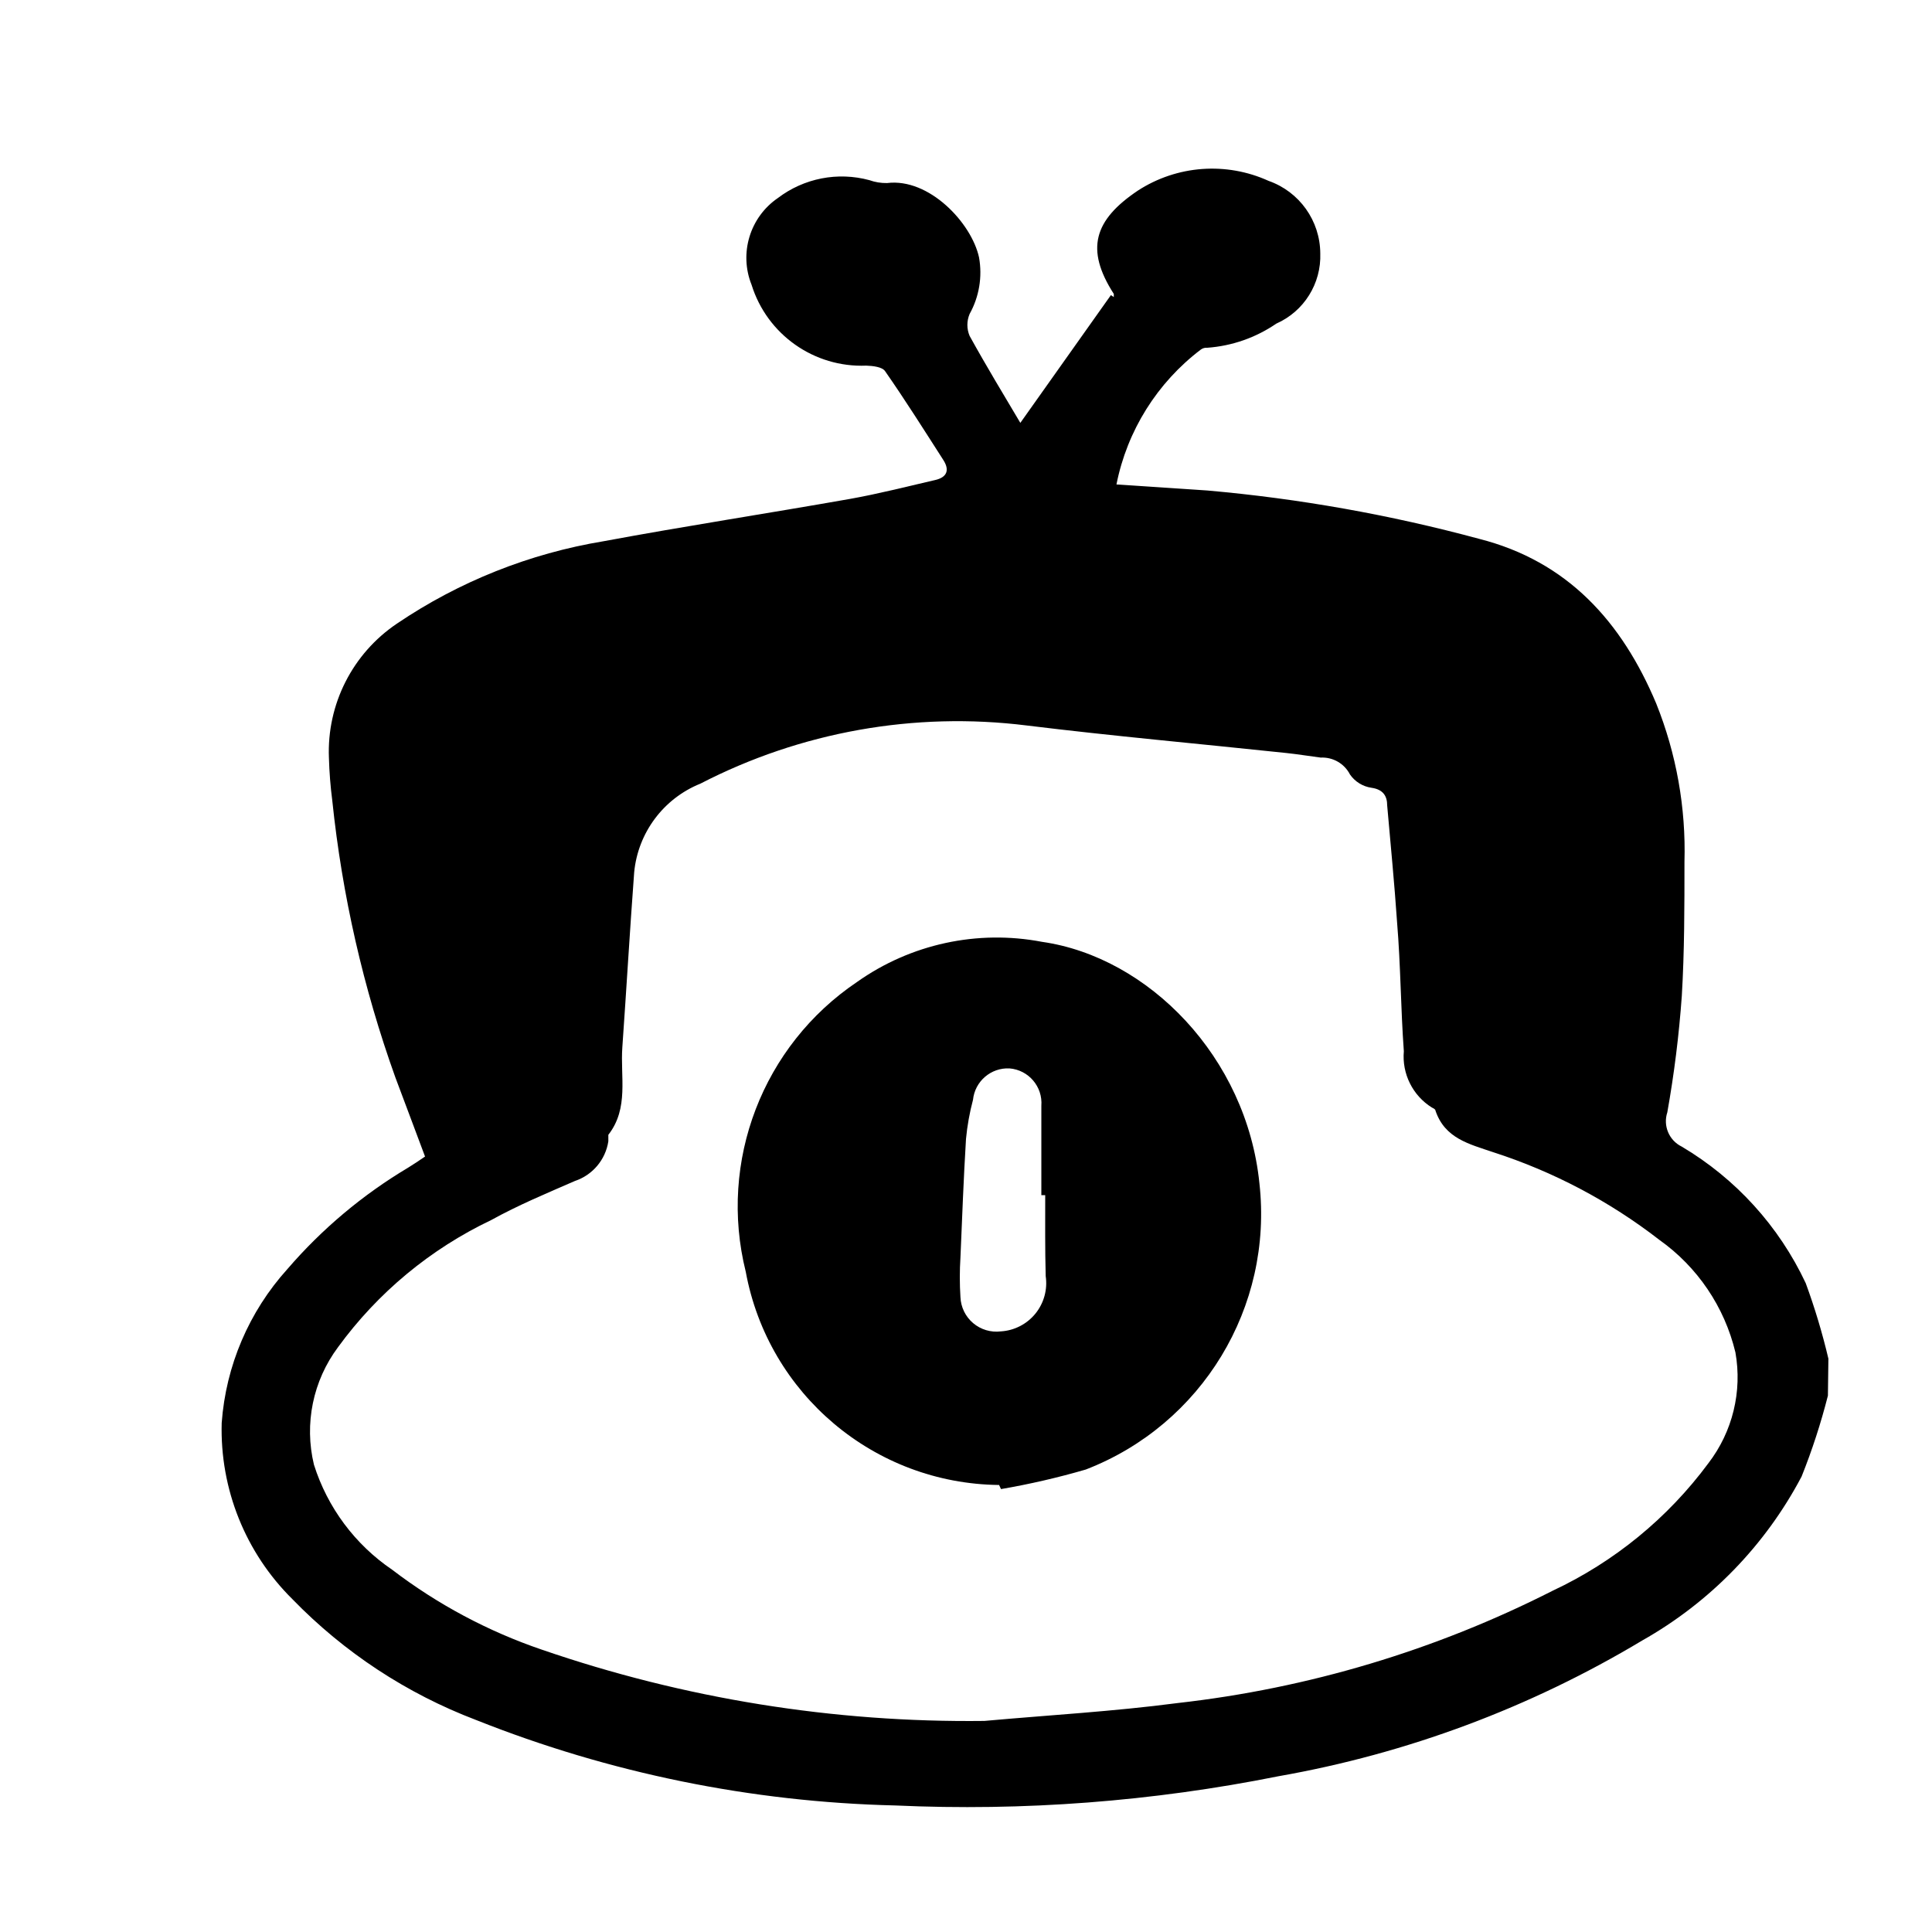
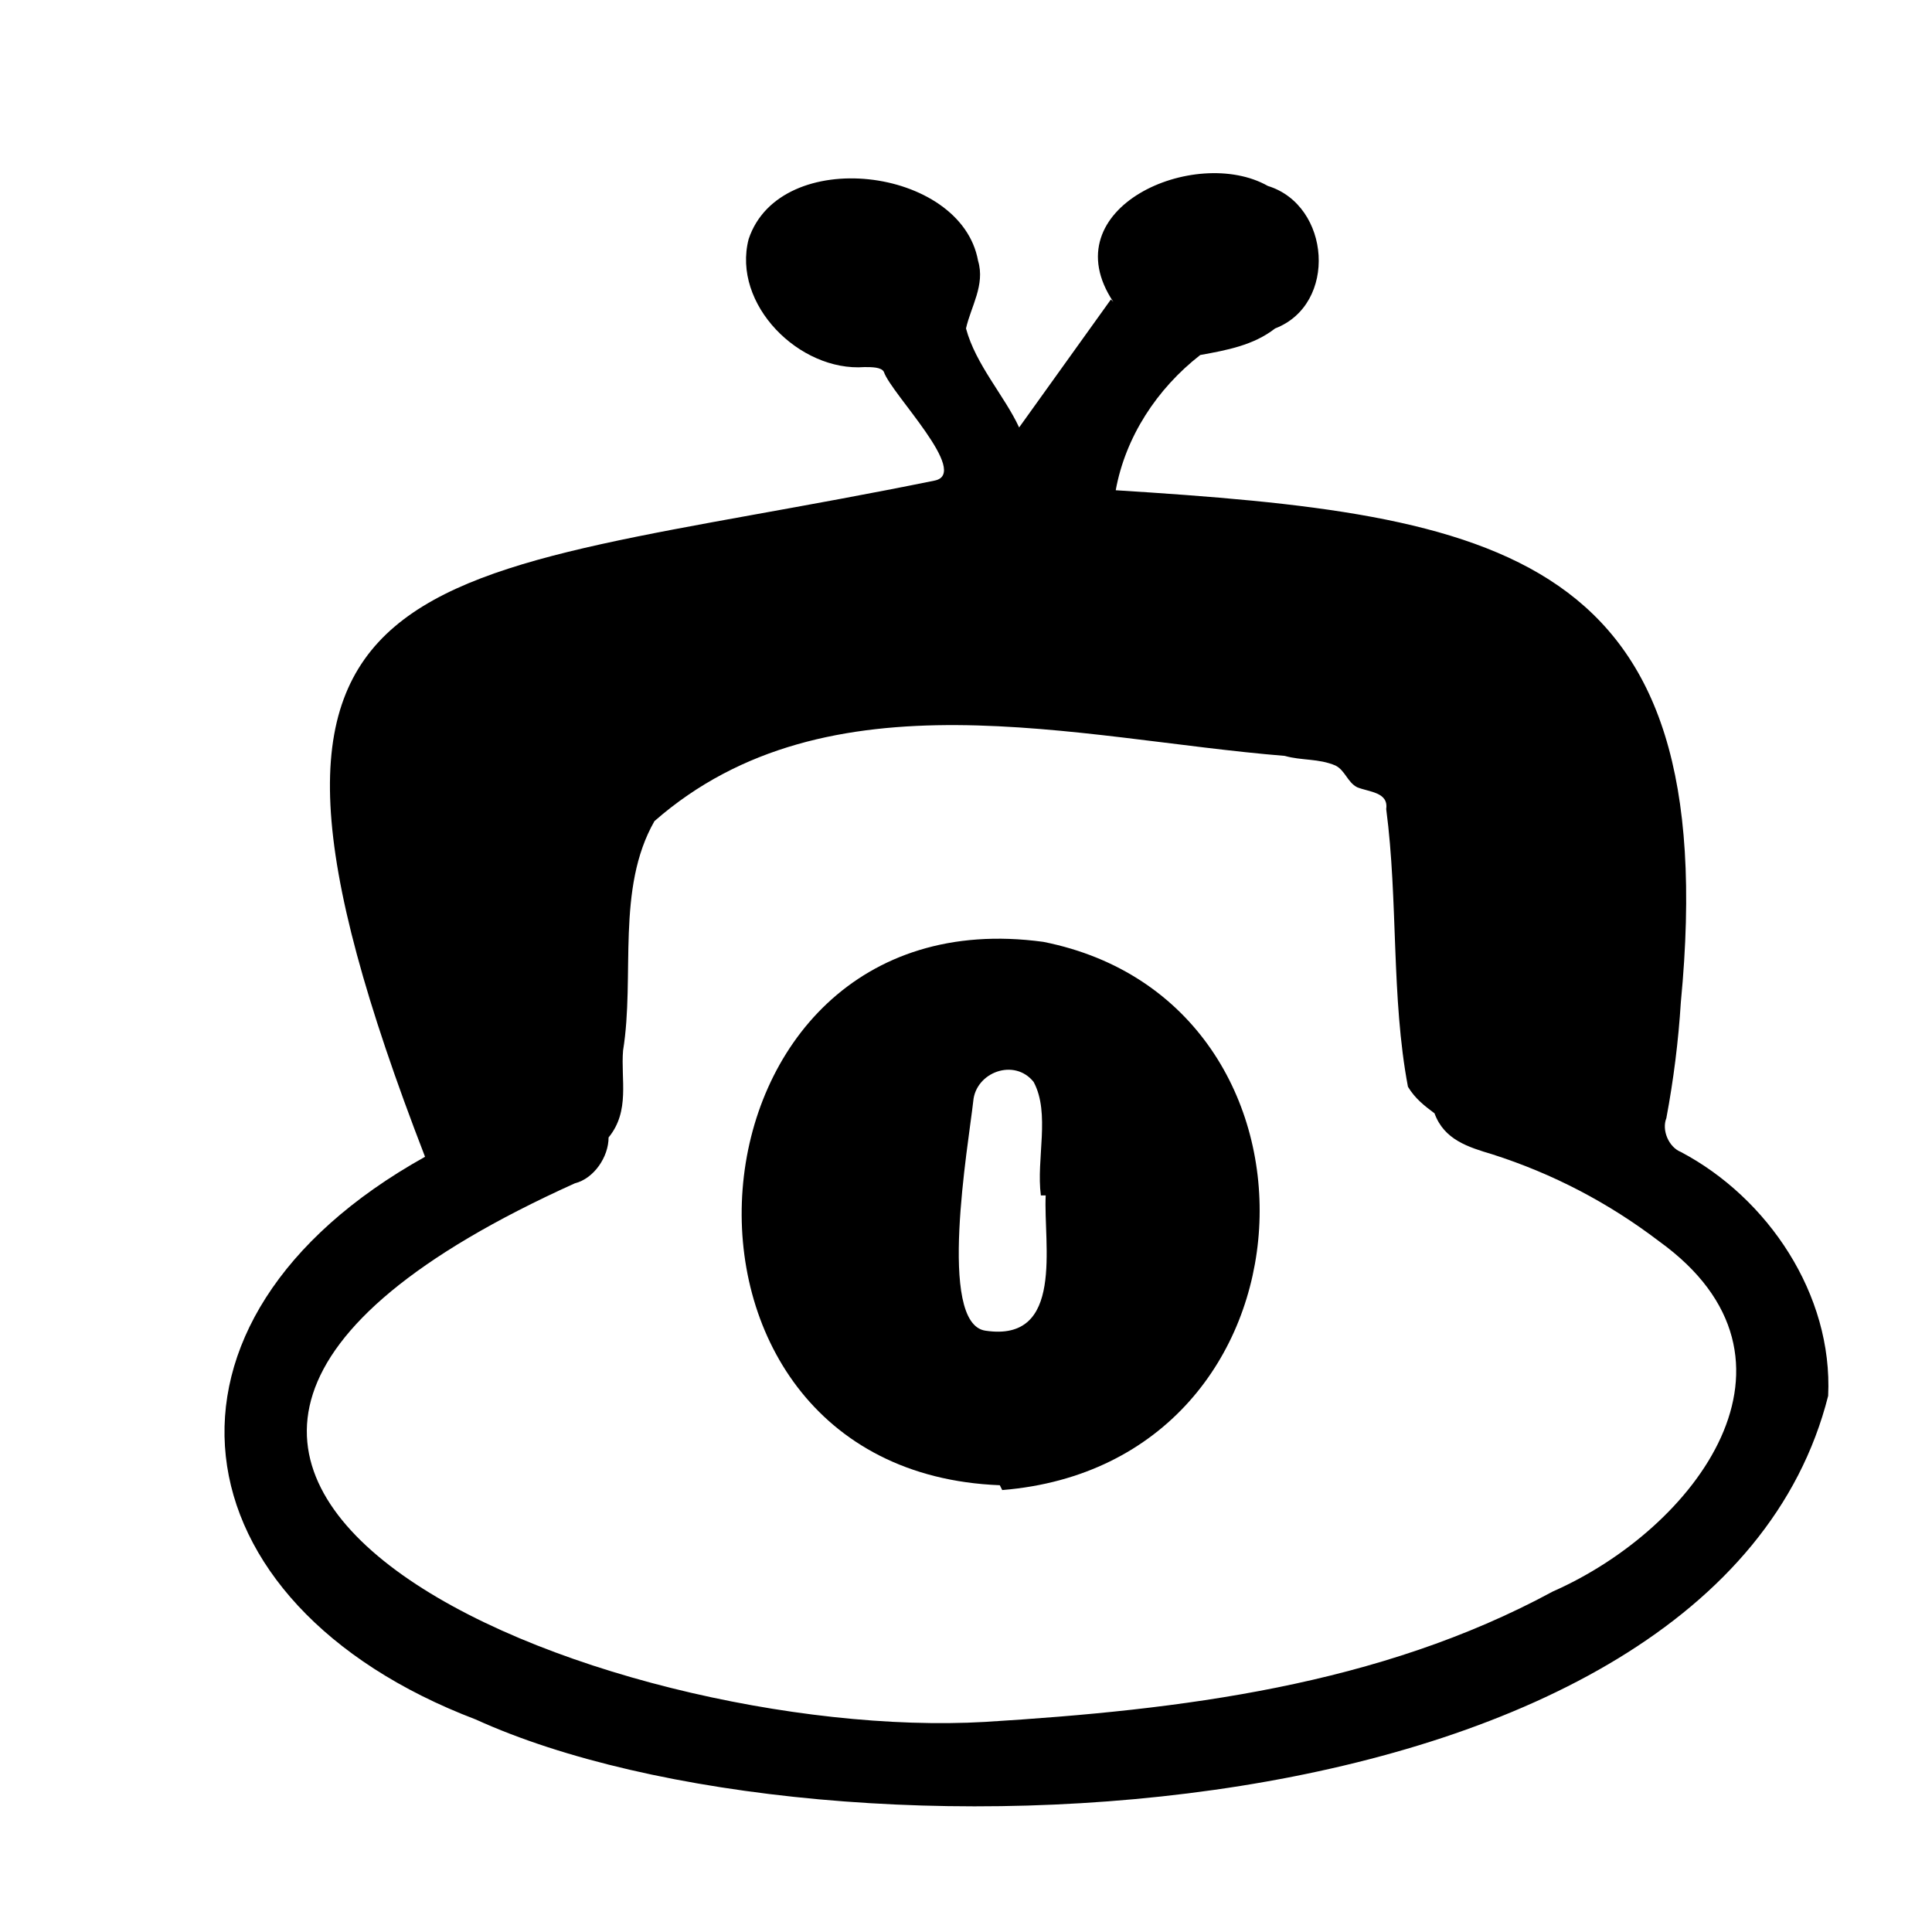
- <svg xmlns="http://www.w3.org/2000/svg" viewBox="0 0 80 80" fill="none">
-   <path d="M75.69 57.79a26.737 26.737 0 01-1.09 3.35 16.78 16.78 0 01-6.6 6.79 44.12 44.12 0 01-15.06 5.62 65.588 65.588 0 01-15.88 1.21 50.11 50.11 0 01-17.35-3.54 21 21 0 01-7.6-5 9.87 9.87 0 01-2.93-7.3 10.66 10.66 0 012.72-6.37 20.329 20.329 0 015-4.2c.23-.14.45-.29.7-.46-.42-1.11-.82-2.2-1.23-3.28a48.89 48.89 0 01-2.61-11.45 17.786 17.786 0 01-.14-1.78 6.39 6.39 0 012.82-5.56A21.53 21.53 0 0125 22.41c3.39-.63 6.79-1.15 10.19-1.75 1.18-.21 2.35-.51 3.52-.78.5-.11.63-.41.34-.85-.79-1.23-1.57-2.47-2.4-3.66-.12-.18-.51-.22-.78-.23a4.77 4.77 0 01-4.75-3.35 3 3 0 011.09-3.59A4.37 4.37 0 0136 7.46c.234.084.481.124.73.12 1.74-.22 3.5 1.65 3.81 3.08a3.54 3.54 0 01-.39 2.34 1.16 1.16 0 000 .91c.69 1.25 1.43 2.47 2.1 3.6L46 12.22l.12.08v-.13c-1.19-1.85-.82-3.06 1-4.28a5.65 5.65 0 015.41-.4 3.2 3.2 0 012.14 3 3.06 3.06 0 01-1.82 2.91 5.8 5.8 0 01-2.86 1 .39.39 0 00-.26.07 9.28 9.28 0 00-3.5 5.59l3.76.25a65 65 0 0111.25 2c3.67.93 5.92 3.44 7.34 6.82a16.36 16.36 0 011.17 6.56c0 1.85 0 3.71-.11 5.55a46.29 46.29 0 01-.6 4.82 1.17 1.17 0 00.6 1.42 13 13 0 015.13 5.65c.376 1.023.69 2.069.94 3.13l-.02 1.53zM40.76 71.26c2.66-.24 5.33-.39 8-.74a45.53 45.53 0 0015.53-4.65 17 17 0 006.45-5.28A5.851 5.851 0 0071.86 56a8 8 0 00-3.15-4.66 22.49 22.49 0 00-6.88-3.63c-1-.34-2-.57-2.39-1.72 0-.06-.09-.1-.15-.13a2.49 2.49 0 01-1.16-2.33C58 41.75 58 40 57.85 38.19c-.11-1.62-.27-3.23-.41-4.84 0-.38-.16-.66-.65-.73a1.31 1.31 0 01-.89-.55 1.29 1.29 0 00-1.21-.7c-.48-.06-.95-.14-1.43-.19-3.58-.38-7.17-.7-10.75-1.14A23.19 23.19 0 0029 32.45a4.41 4.41 0 00-2.74 3.67c-.18 2.41-.32 4.83-.49 7.24-.09 1.22.28 2.53-.58 3.63v.27a2.06 2.06 0 01-1.38 1.64c-1.17.51-2.35 1-3.47 1.62A16.75 16.75 0 0014 55.78a5.841 5.841 0 00-1 4.87A8.26 8.26 0 0016.24 65a21.788 21.788 0 006.2 3.31 54.28 54.28 0 0018.32 2.95z" fill="#000" />
-   <path d="M41.37 61.49a10.78 10.78 0 01-10.49-8.83 11.2 11.2 0 014.61-12A9.998 9.998 0 0143.15 39c4.4.63 8.47 4.77 9 10a11.35 11.35 0 01-7.19 11.85 31.907 31.907 0 01-3.51.81l-.08-.17zm1.91-12h-.16v-3.7a1.44 1.44 0 00-1.32-1.55 1.45 1.45 0 00-1.51 1.3 10.001 10.001 0 00-.29 1.62c-.1 1.63-.16 3.27-.23 4.91a12.857 12.857 0 000 1.64 1.49 1.49 0 001.67 1.42 2 2 0 001.86-2.29c-.03-1.12-.02-2.24-.02-3.35z" fill="#000" />
+ <svg xmlns="http://www.w3.org/2000/svg" viewBox="0 0 80 80">
+   <path d="M75.7 57.8c-4.7 18.6-41.5 20-56 13.4-12.6-4.8-14.3-16.5-2.1-23.3-9.9-25.6-.5-23.6 21.1-28 1.5-.3-1.8-3.6-2.1-4.5-.1-.2-.5-.2-.8-.2-2.7.2-5.5-2.6-4.8-5.3 1.3-3.9 8.8-3 9.5.9.3 1-.3 1.9-.5 2.8.4 1.5 1.6 2.8 2.2 4.1l3.8-5.3.1.1c-2.6-3.9 3.4-6.5 6.4-4.8 2.6.8 2.9 4.9.3 5.9-.9.7-2 .9-3.1 1.1-1.8 1.4-3.1 3.4-3.5 5.6 15.9 1 25.2 2.5 23.4 21.2-.1 1.6-.3 3.2-.6 4.8-.2.5.1 1.2.6 1.4 3.6 1.9 6.3 5.9 6.1 10.1zM40.8 71.3c8.1-.5 16.3-1.5 23.5-5.4 5.9-2.6 11.2-9.6 4.4-14.5-2.1-1.6-4.4-2.8-6.9-3.6-1-.3-2-.6-2.4-1.7-.4-.3-.8-.6-1.1-1.1-.7-3.7-.4-7.7-.9-11.5.1-.7-.7-.7-1.2-.9-.4-.2-.5-.7-.9-.9-.7-.3-1.4-.2-2.1-.4-8.6-.7-18.9-3.6-26.1 2.7-1.6 2.8-.8 6.4-1.3 9.5-.1 1.2.3 2.5-.6 3.6 0 .8-.6 1.7-1.4 1.9-26.8 12.1 1.4 23.2 17 22.3z" />
+   <path d="M41.4 61.5C26 60.9 27.8 36.9 43.2 39c12.6 2.5 11.8 21.6-1.7 22.7l-.1-.2zm1.9-12h-.2c-.2-1.5.4-3.4-.3-4.7-.8-1-2.4-.4-2.5.8-.2 1.8-1.5 9.2.5 9.5 3.3.5 2.4-3.6 2.5-5.6z" />
</svg>
